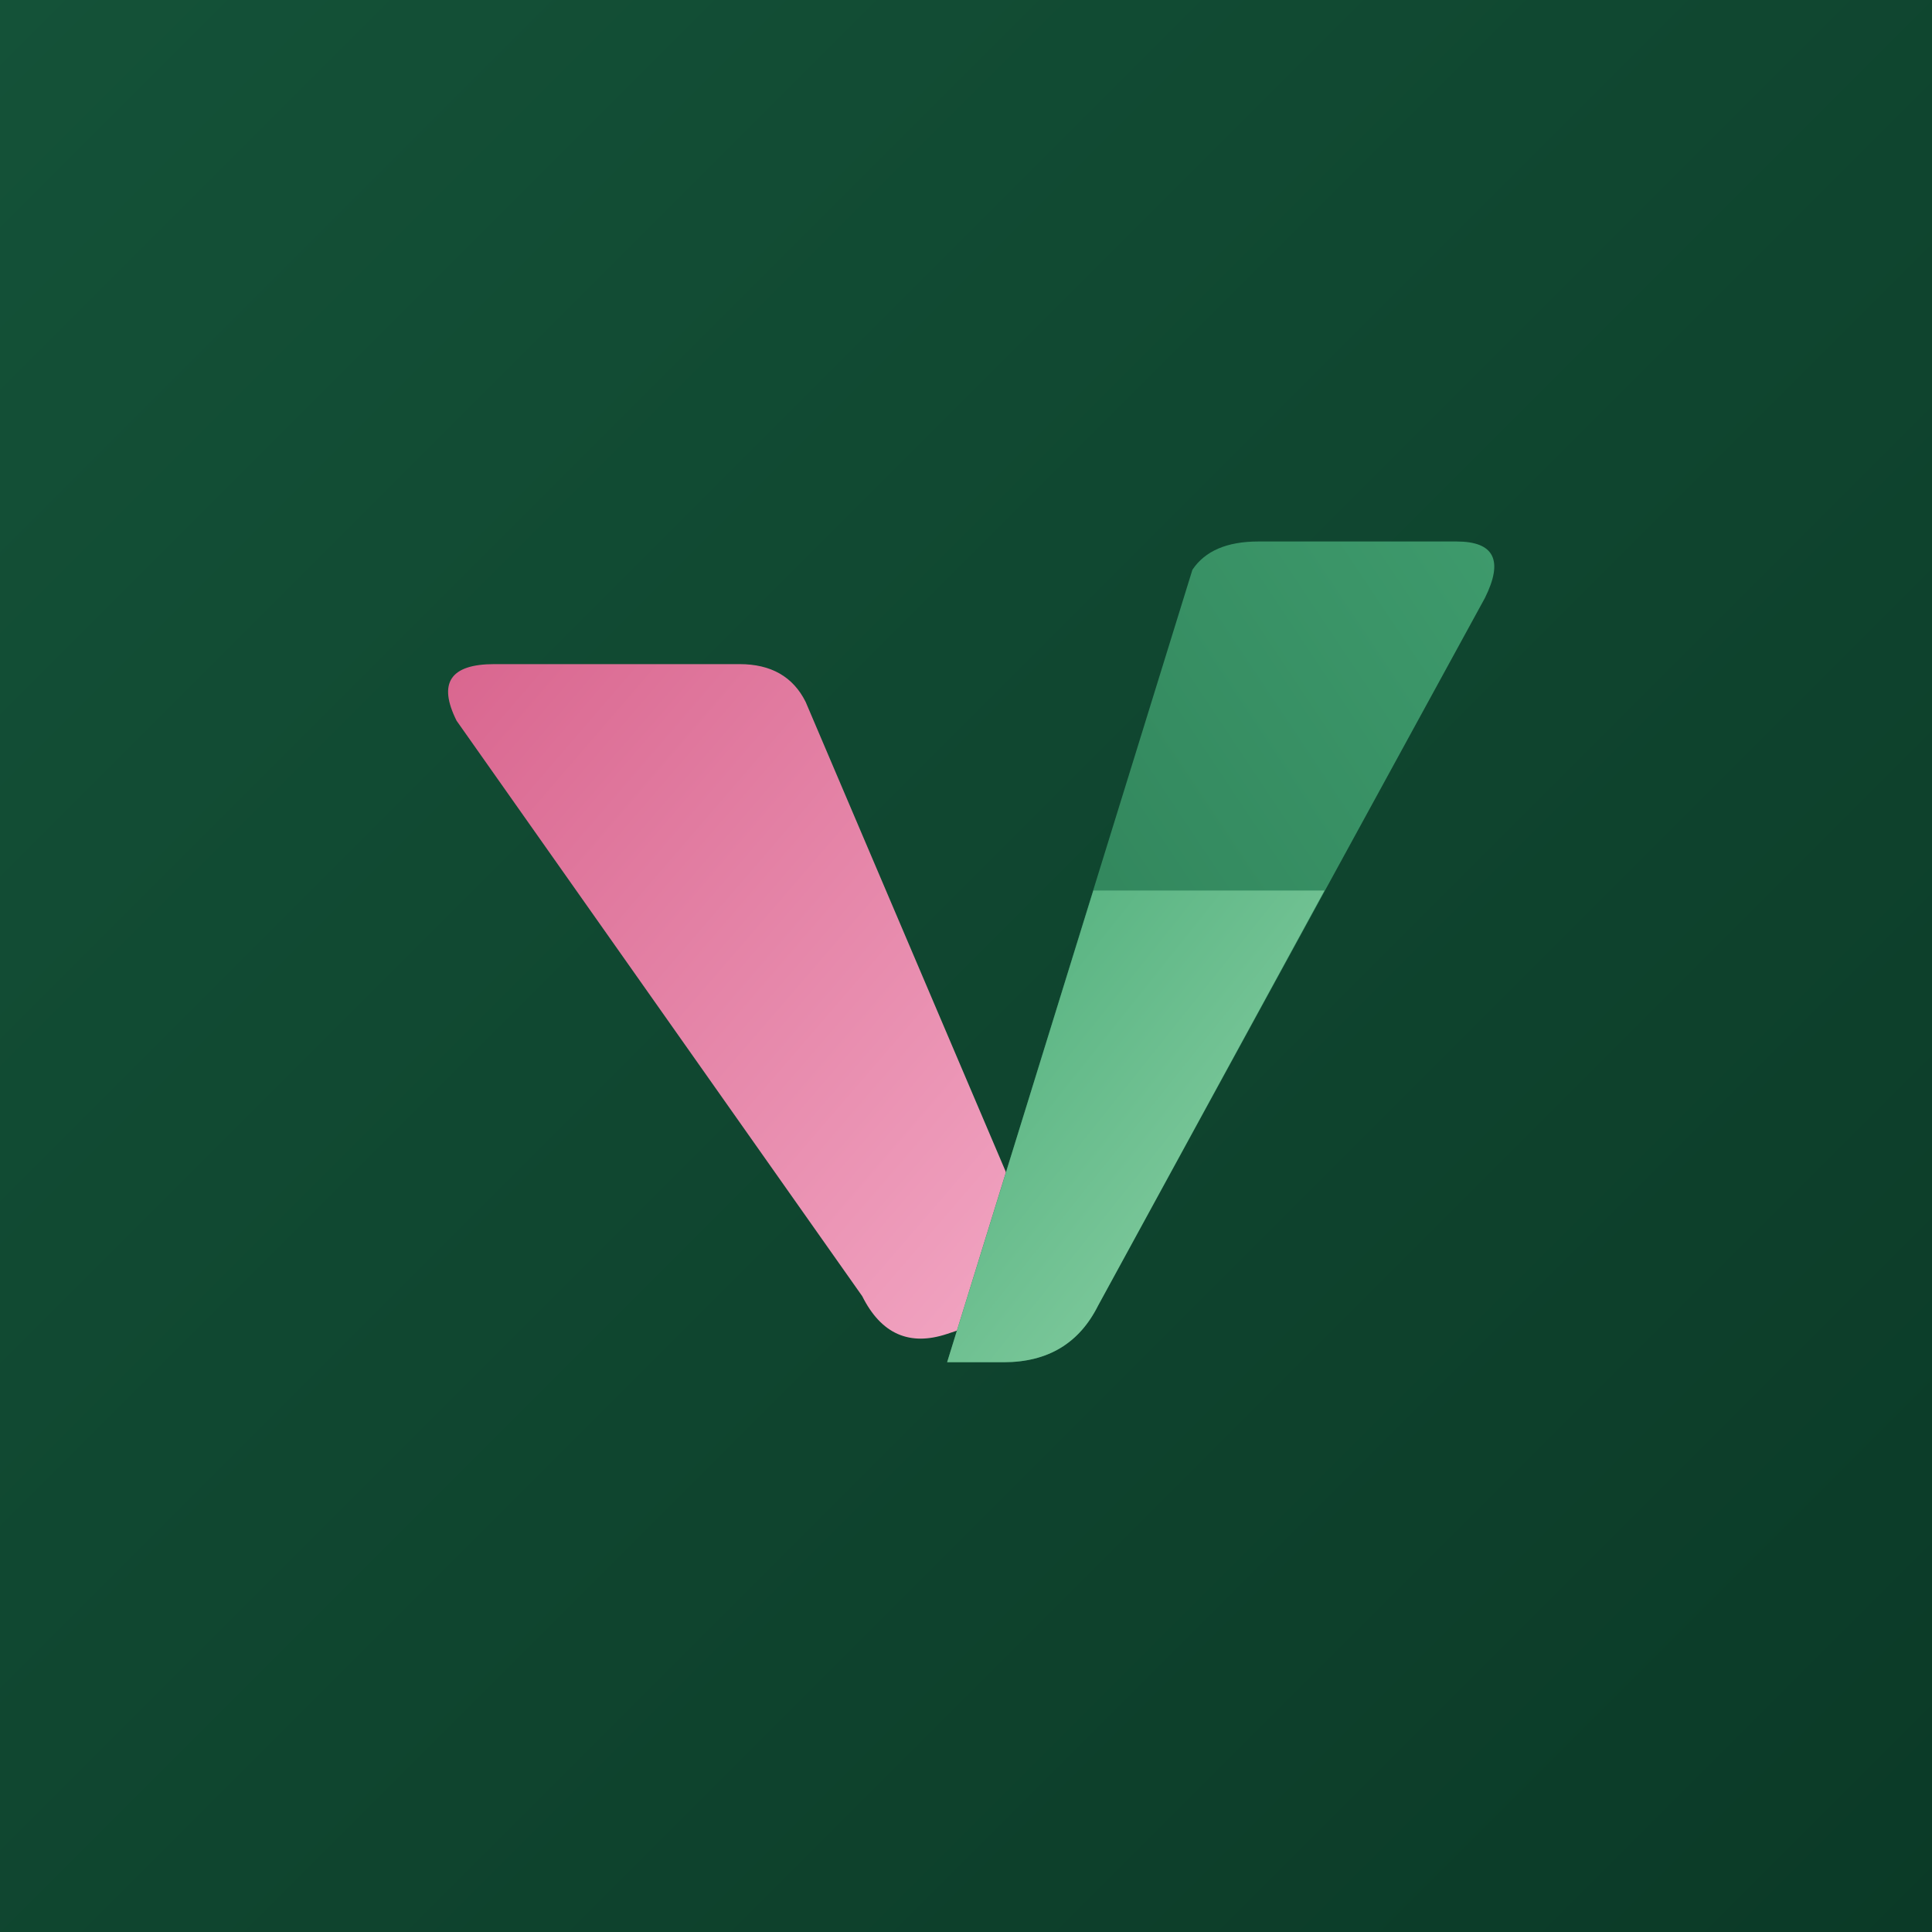
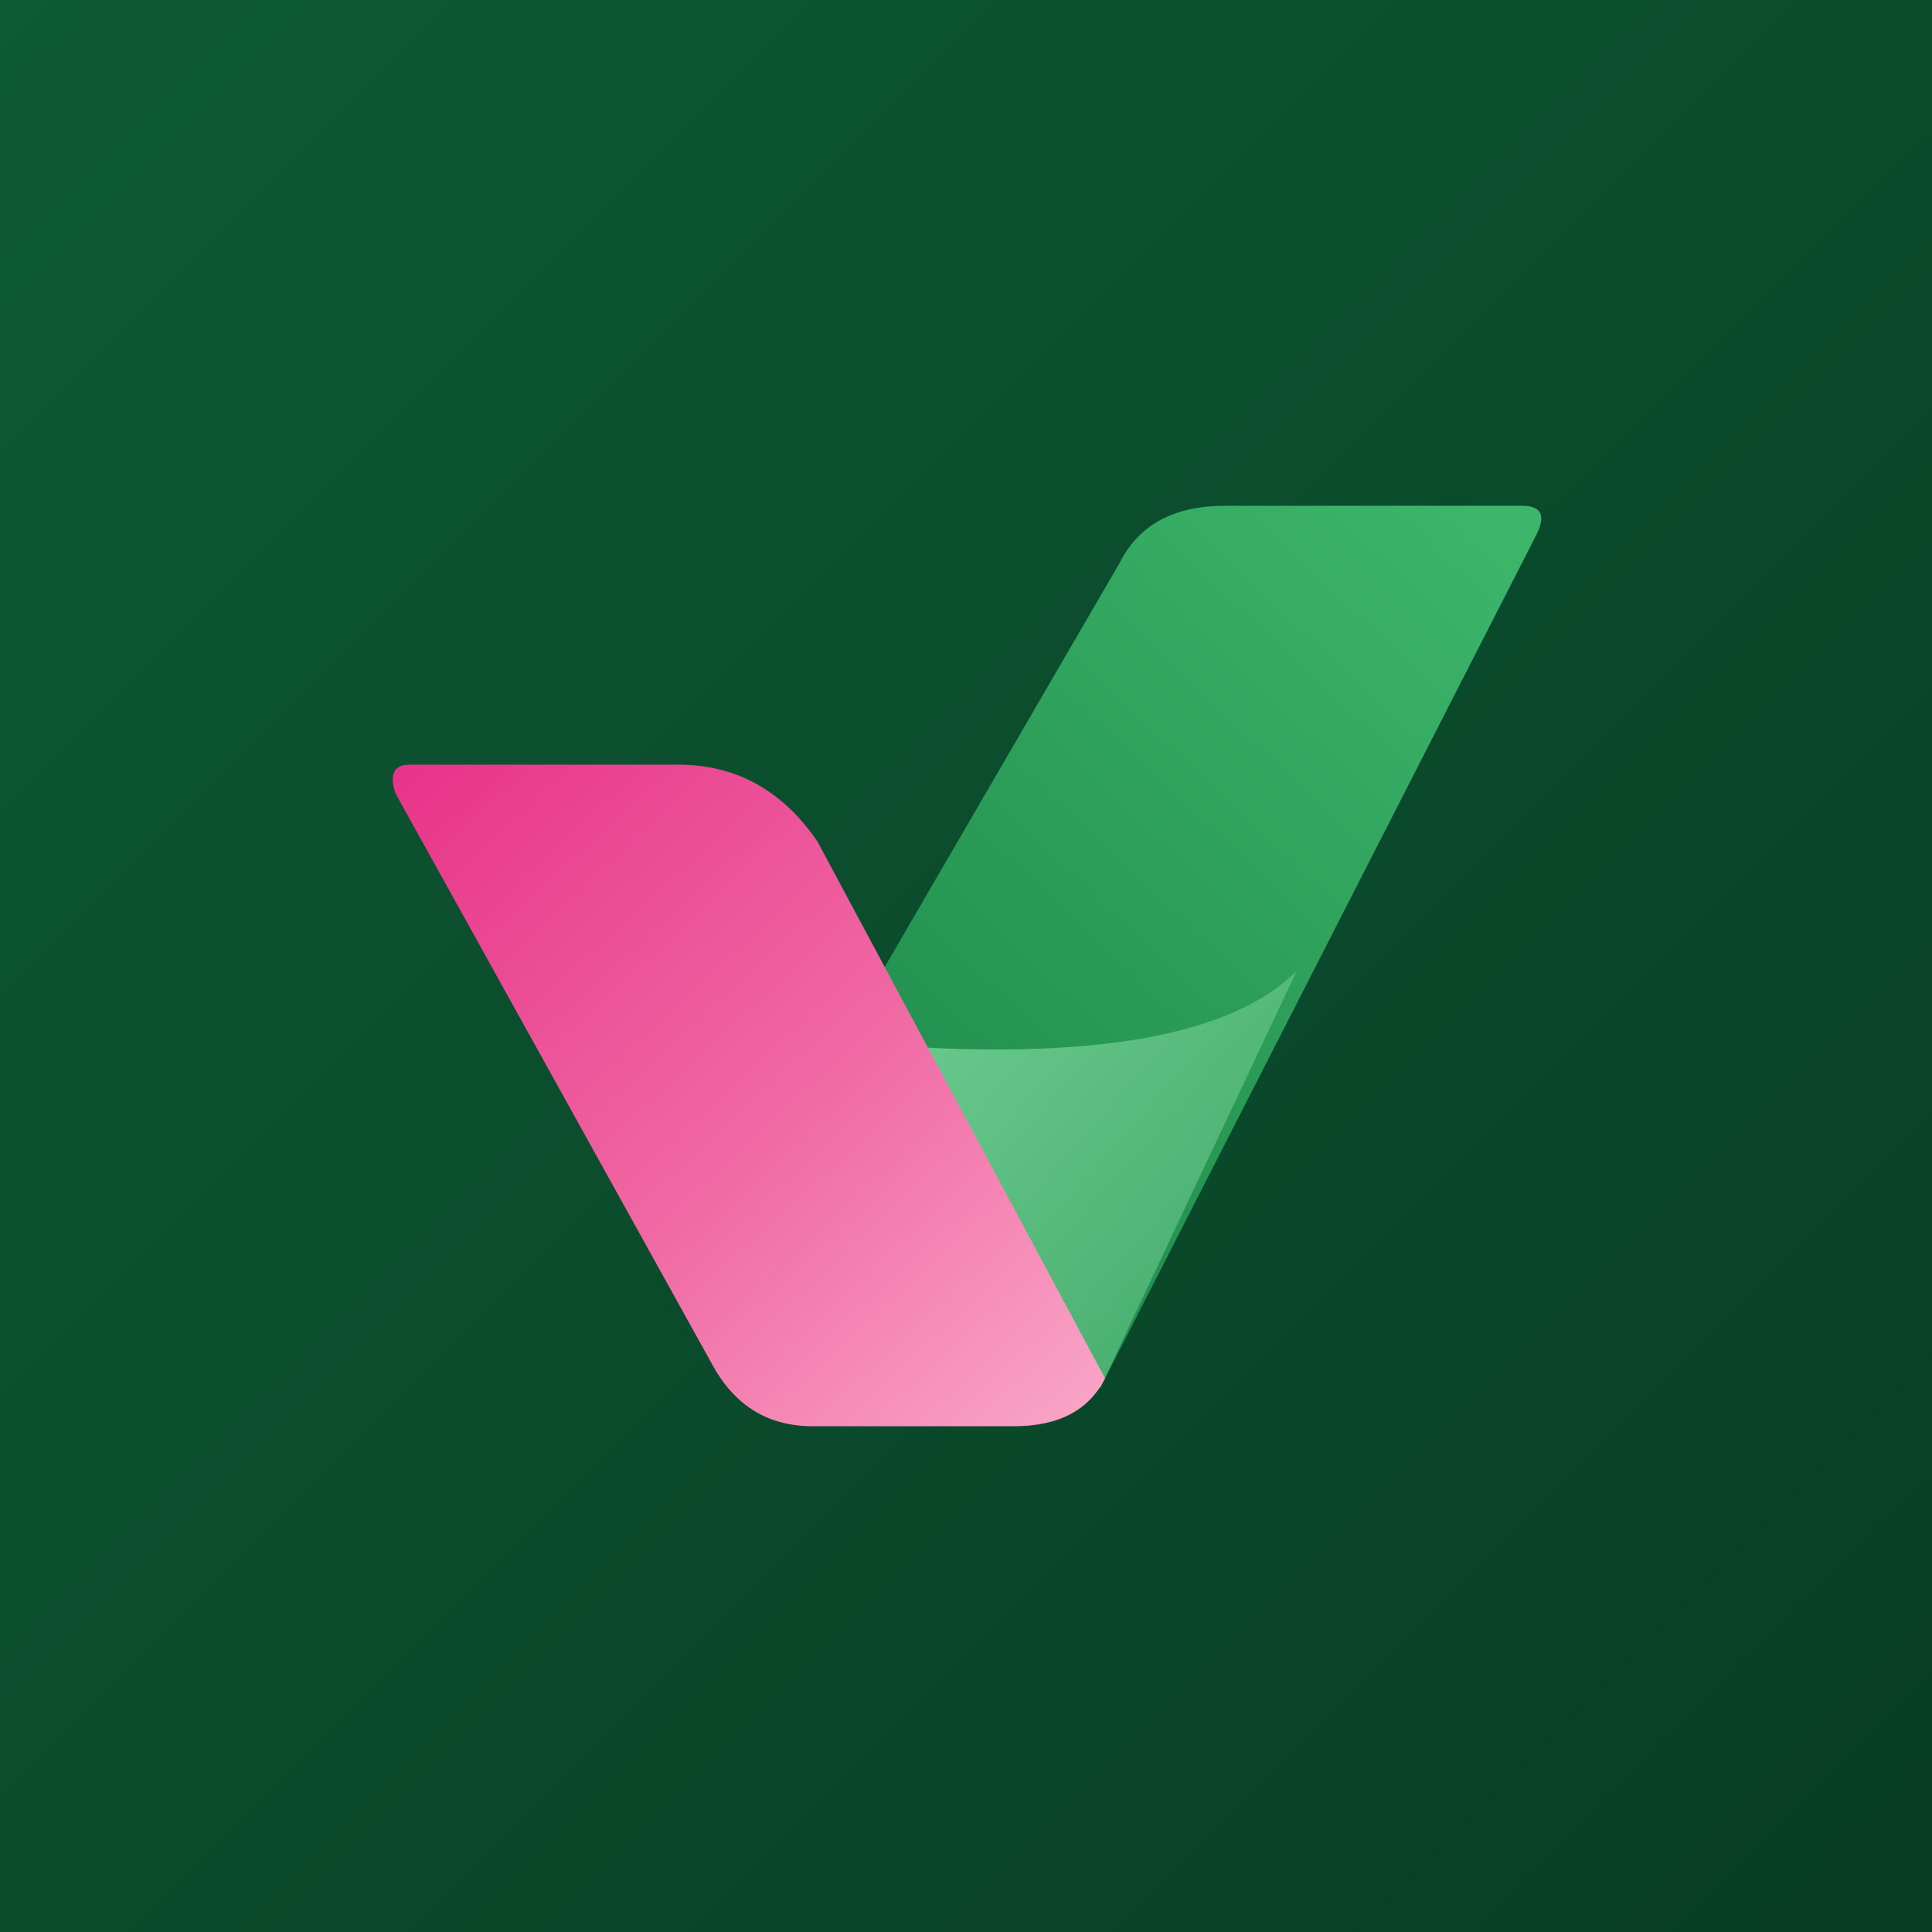
<svg xmlns="http://www.w3.org/2000/svg" viewBox="0 0 512 512">
  <defs>
    <linearGradient id="bg" x1="0" y1="0" x2="1" y2="1">
-       <stop offset="0" stop-color="#145238" />
-       <stop offset="1" stop-color="#0B3A27" />
+       <stop offset="0" stop-color="#0E5A35" />
+       <stop offset="1" stop-color="#073D24" />
    </linearGradient>
  </defs>
  <rect width="512" height="512" fill="url(#bg)" />
-   <svg x="106" y="136" width="300" height="240" viewBox="0 0 120 96">
+   <svg x="101" y="131" width="310" height="250" viewBox="0 0 122 98">
    <defs>
      <linearGradient id="vp" x1="0" y1="0" x2="1" y2="1">
-         <stop offset="0" stop-color="#D9668F" />
-         <stop offset="1" stop-color="#F2A6C3" />
+         <stop offset="0" stop-color="#E8338A" />
+         <stop offset=".55" stop-color="#F06AA4" />
+         <stop offset="1" stop-color="#FAA7C8" />
      </linearGradient>
-       <linearGradient id="vg" x1="1" y1="0" x2="0" y2="1">
-         <stop offset="0" stop-color="#3E9A6C" />
-         <stop offset="1" stop-color="#2A7A53" />
+       <linearGradient id="vg" x1=".9" y1="0" x2=".2" y2="1">
+         <stop offset="0" stop-color="#3DB56B" />
+         <stop offset="1" stop-color="#1E8A4A" />
      </linearGradient>
      <linearGradient id="vl" x1="0" y1="0" x2="1" y2="1">
-         <stop offset="0" stop-color="#4FAE7B" />
-         <stop offset="1" stop-color="#8FD3A8" />
+         <stop offset="0" stop-color="#6CCB8F" />
+         <stop offset="1" stop-color="#3FA867" />
      </linearGradient>
    </defs>
-     <path d="M6 22 Q3 16 10 16 H36 Q41 16 43 20 L66 74 Q69 82 61 86 L58 87 Q52 89 49 83 Z" fill="url(#vp)" />
-     <path d="M84 6 Q86 3 91 3 H112 Q118 3 115 9 L74 84 Q71 90 64 90 L58 90 Z" fill="url(#vg)" />
-     <path d="M73.5 40 H98 L74 84 Q71 90 64 90 L58 90 Z" fill="url(#vl)" />
+     <path d="M77 7 Q80 1 88 1 H119 Q122 1 120.5 4 L75 93 L52 50 Z" fill="url(#vg)" />
+     <path d="M56.5 57.5 Q86 59 95.5 49.5 L75 93 Z" fill="url(#vl)" />
+     <path d="M3 28 H31 Q40 28 45.5 36 L75.5 92 Q73 97 66 97 H45 Q38 97 34.5 90.5 L1.5 31 Q0.5 28 3 28 Z" fill="url(#vp)" />
  </svg>
</svg>
